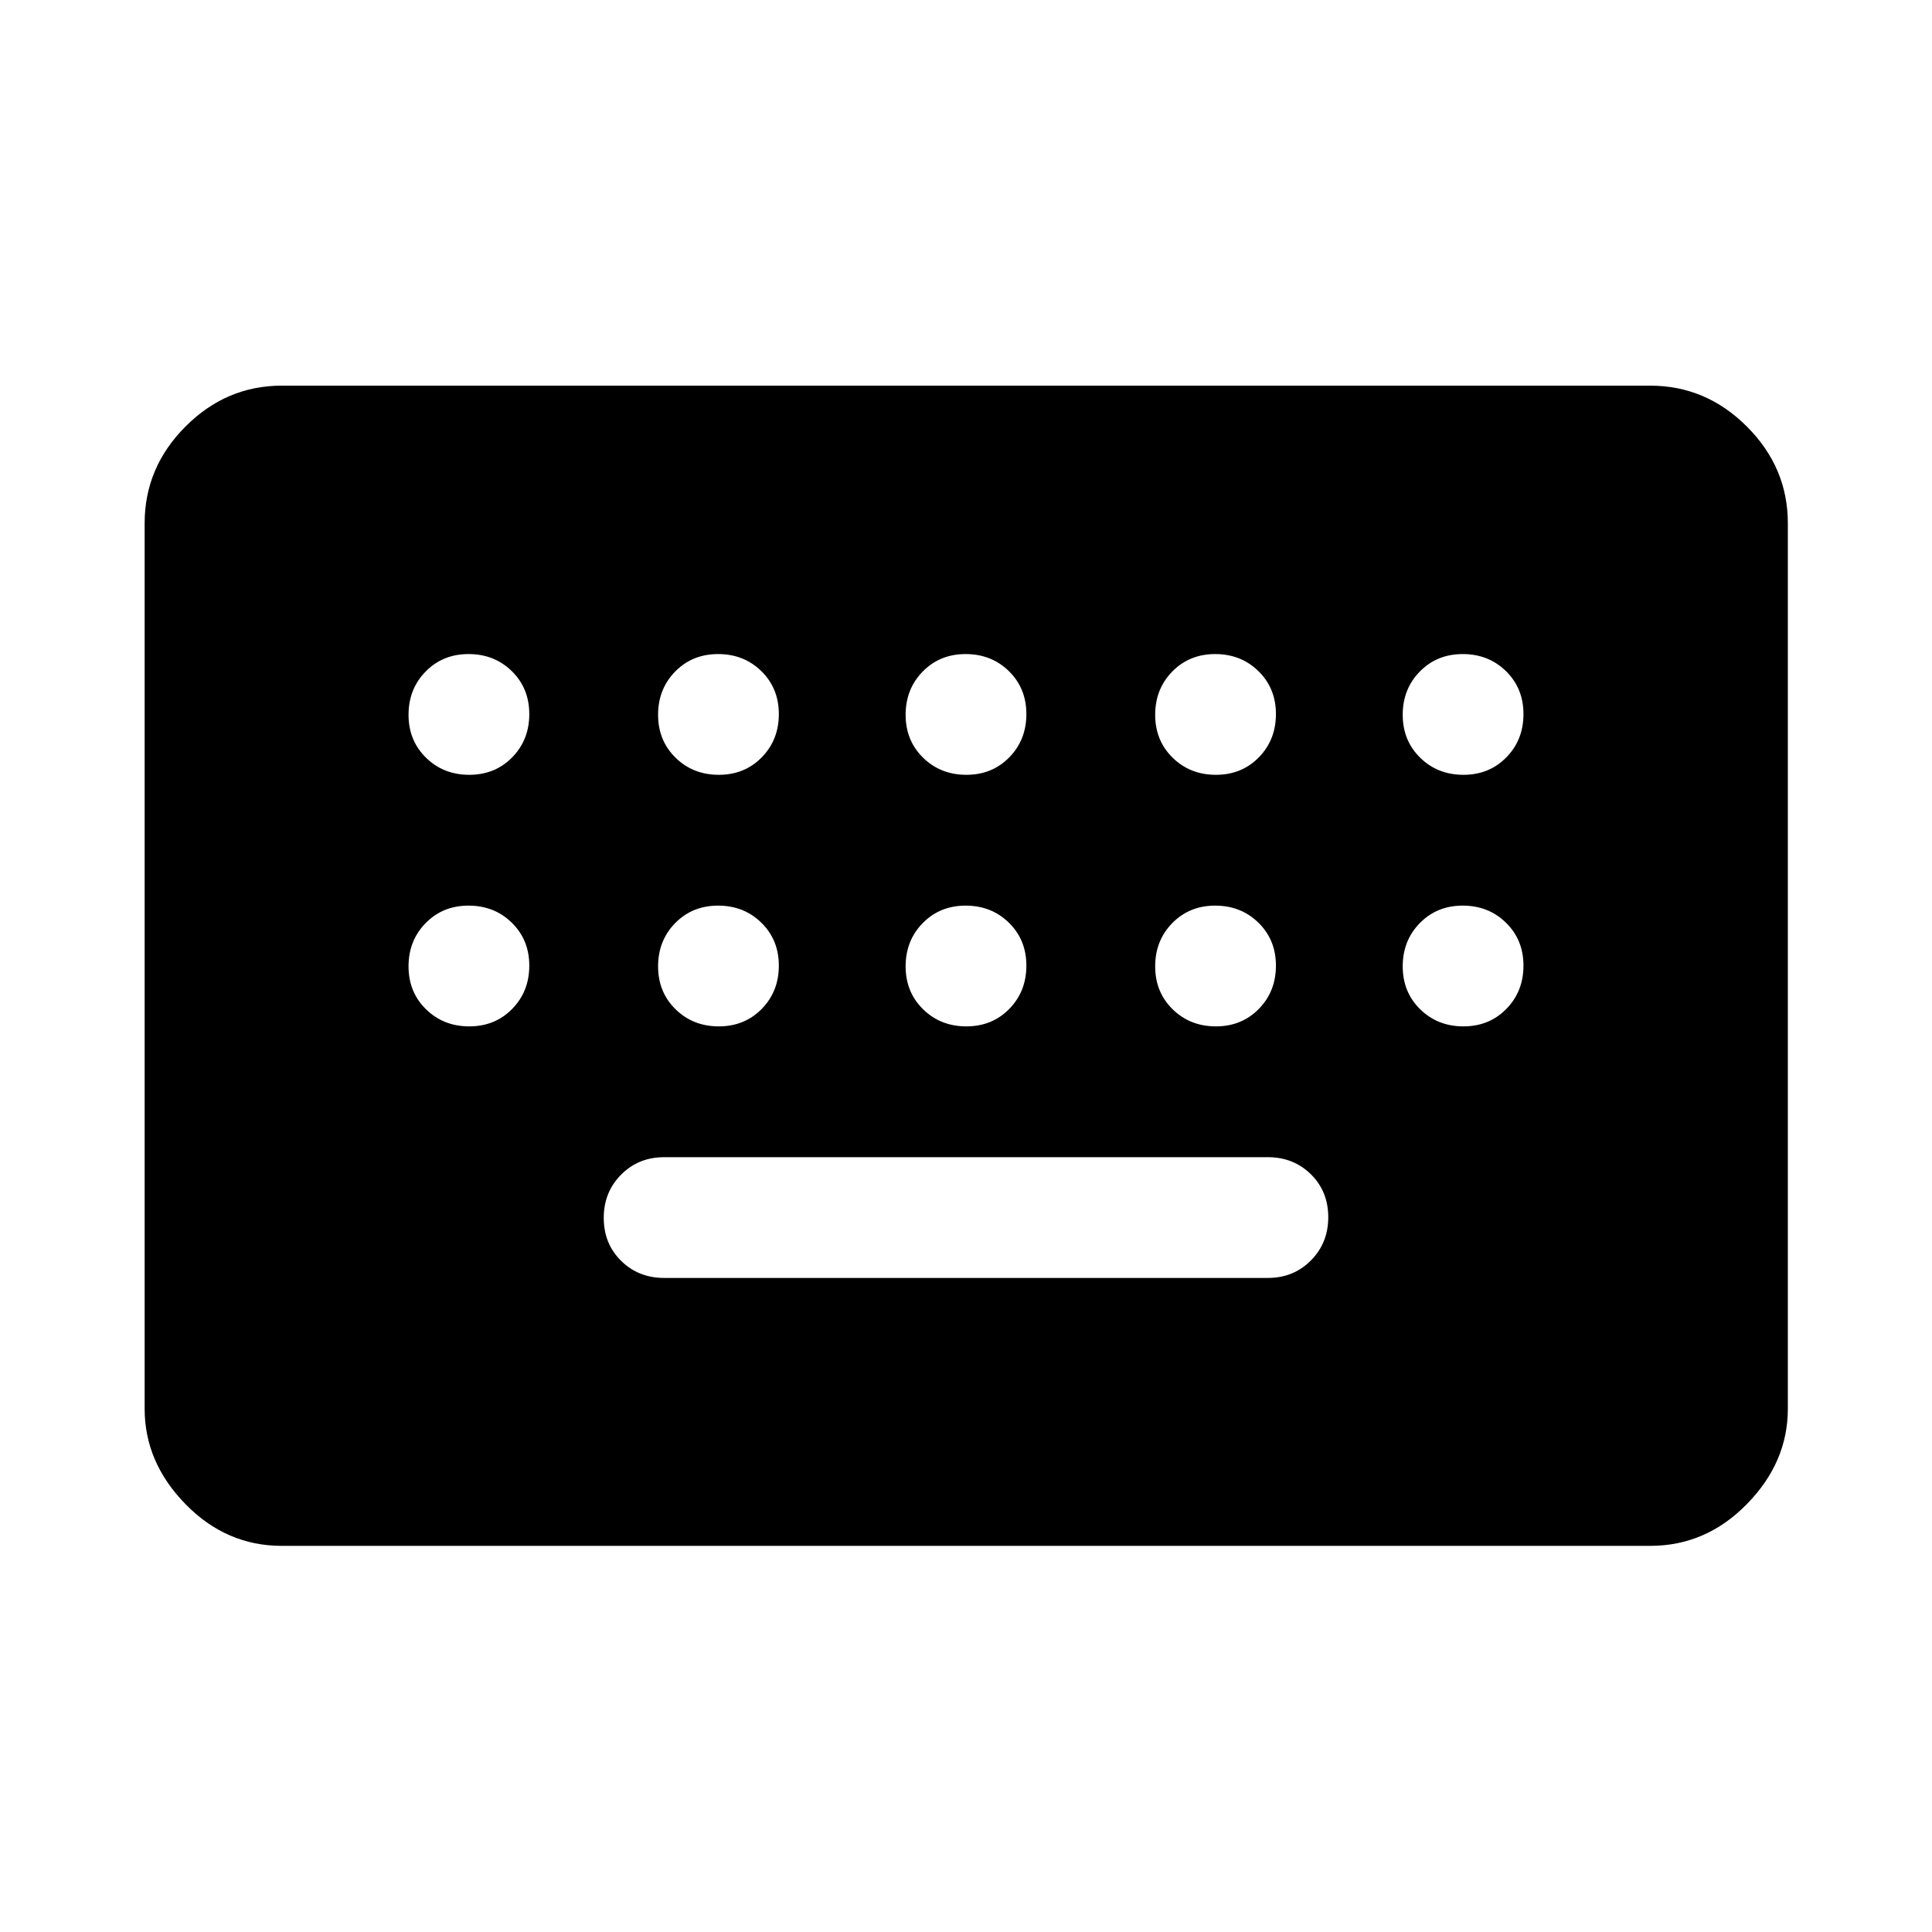
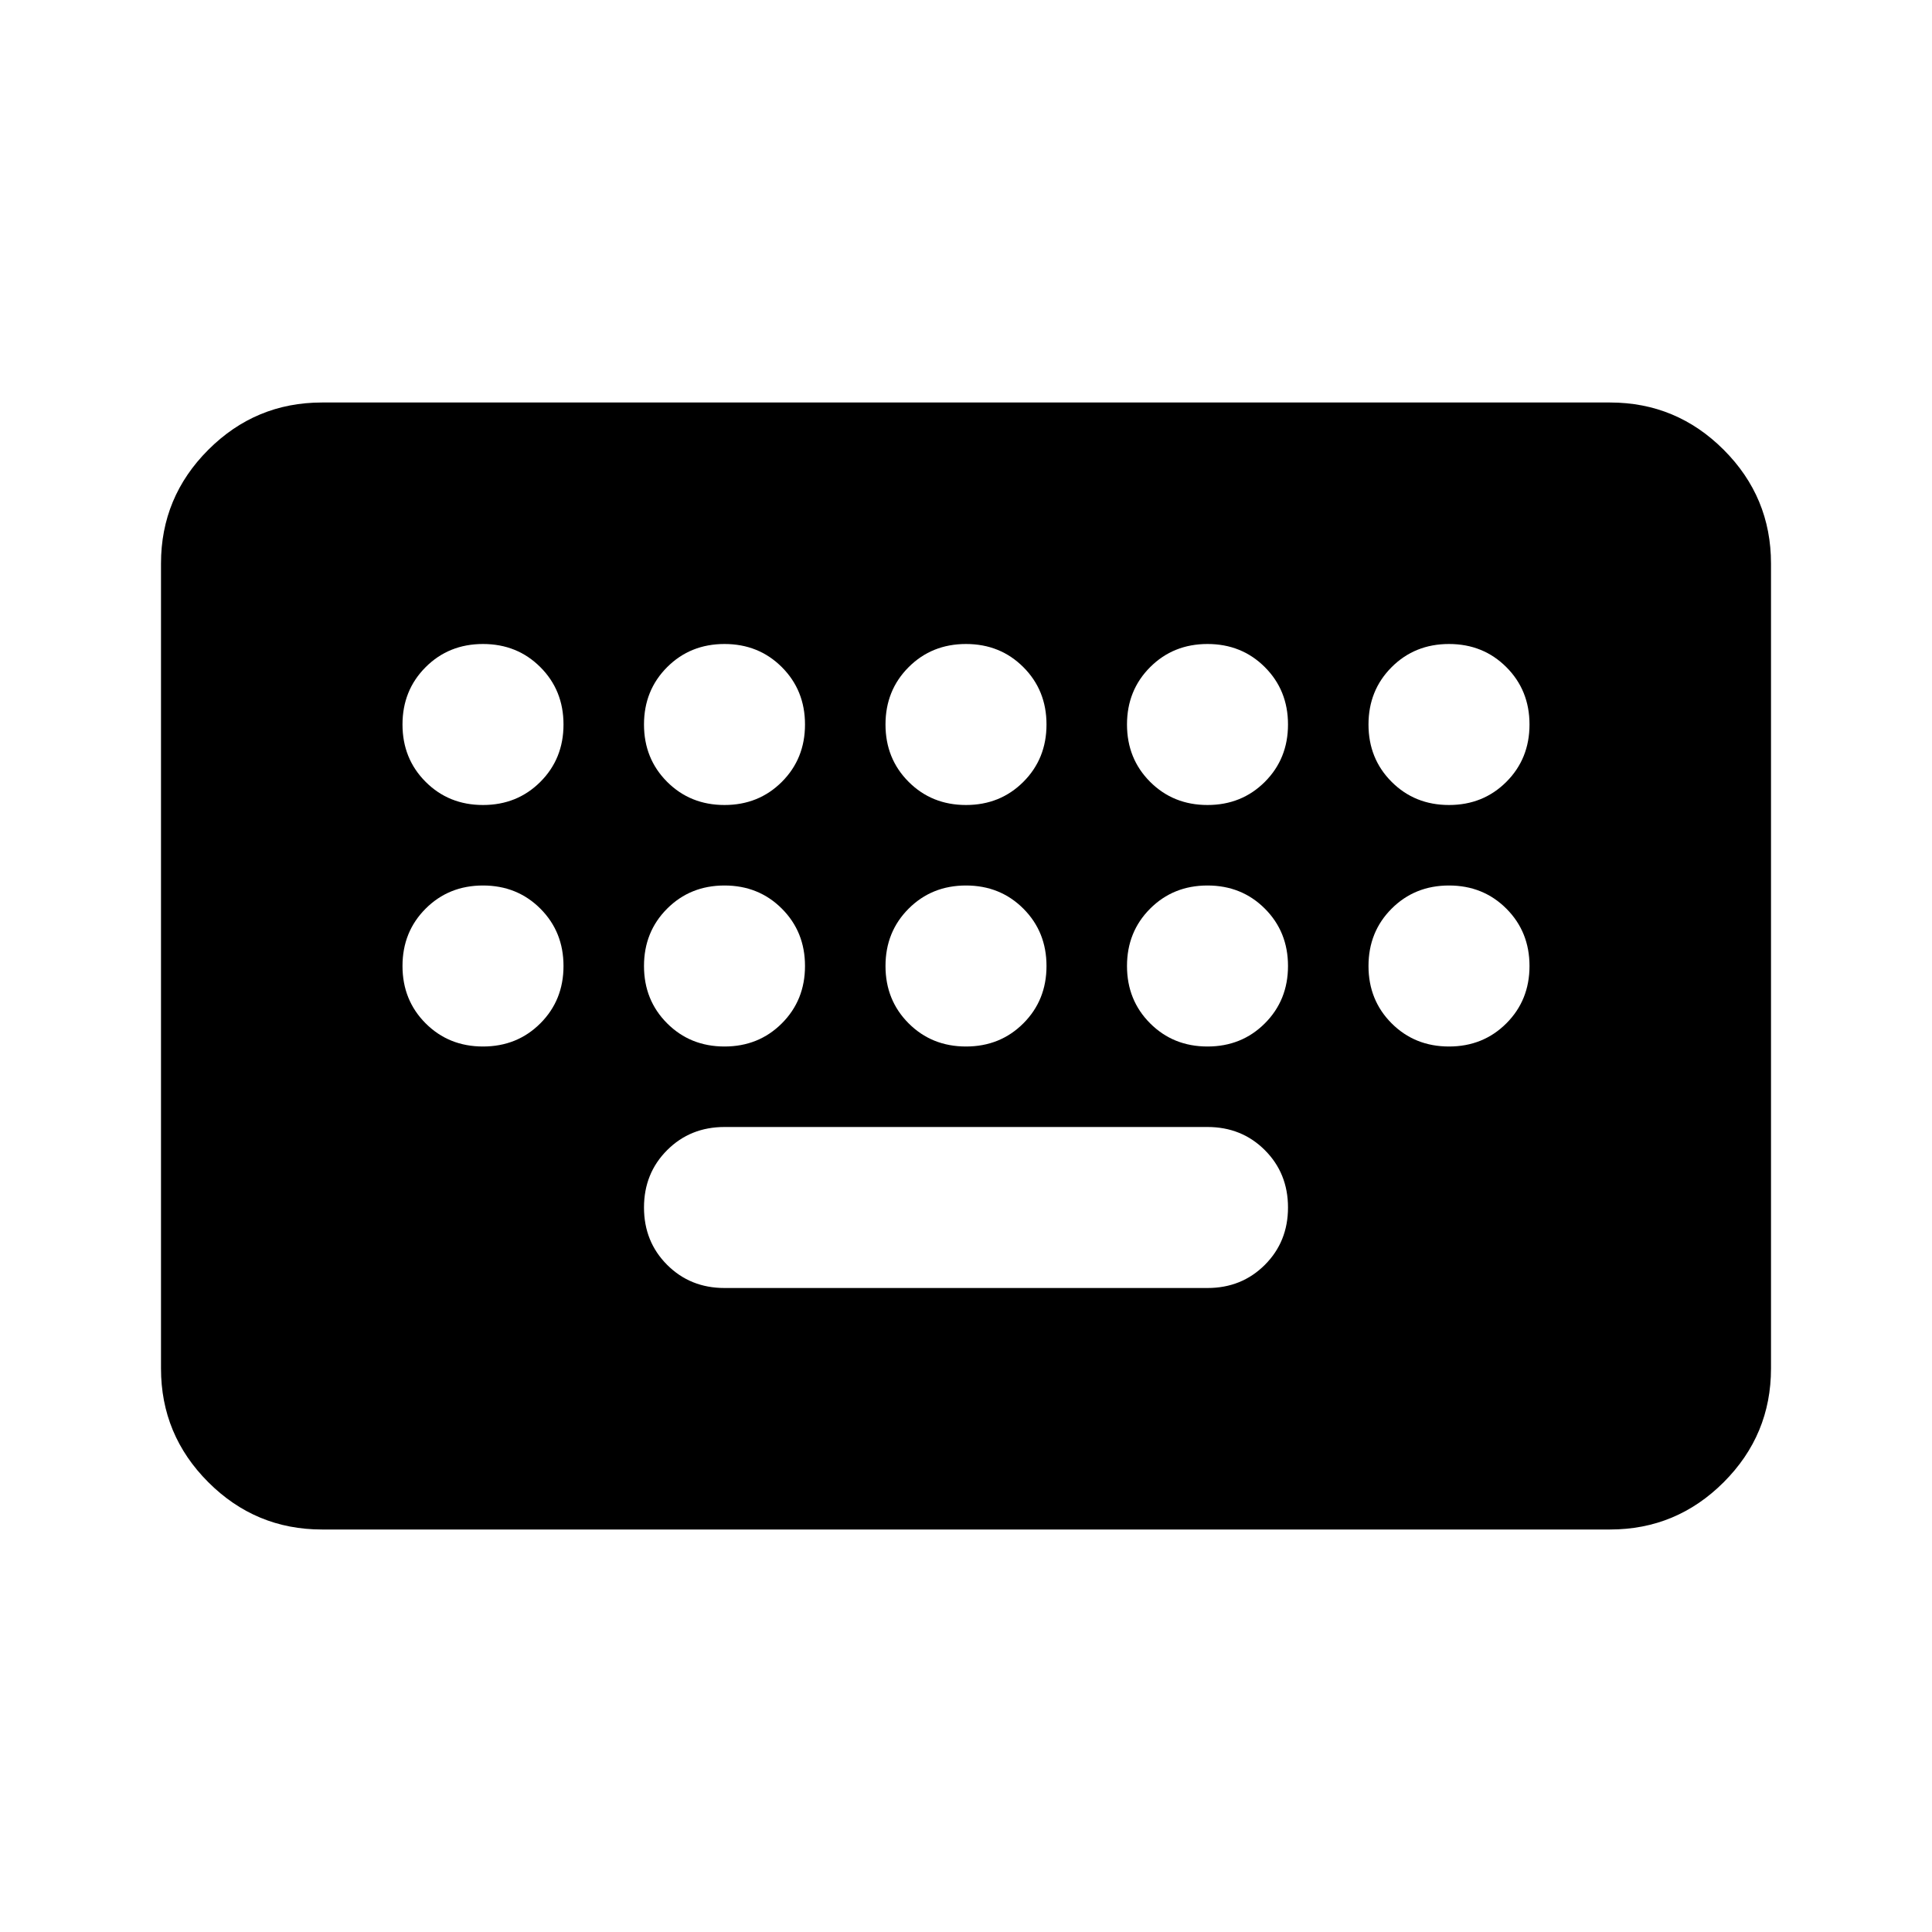
- <svg xmlns="http://www.w3.org/2000/svg" fill="currentColor" width="48" height="48" viewBox="0 -960 960 960">
-   <path d="M140-191.87q-27.6 0-47.86-20.77Q71.87-233.4 71.87-260v-440q0-27.7 20.27-48.03 20.26-20.34 47.86-20.34h680q27.7 0 48.03 20.34 20.34 20.33 20.34 48.03v440q0 26.6-20.34 47.36-20.33 20.77-48.03 20.77H140ZM330-325h300q12.75 0 21.38-8.68 8.62-8.67 8.62-21.5 0-12.82-8.62-21.32-8.63-8.5-21.38-8.5H330q-12.75 0-21.37 8.68-8.63 8.67-8.63 21.5 0 12.82 8.63 21.32 8.62 8.5 21.37 8.5Zm-75.5-258.68q8.5-8.67 8.5-21.5 0-12.82-8.68-21.32-8.67-8.5-21.5-8.5-12.82 0-21.32 8.68-8.5 8.67-8.5 21.5 0 12.82 8.68 21.32 8.67 8.5 21.5 8.5 12.82 0 21.32-8.68Zm124 0q8.5-8.67 8.5-21.5 0-12.82-8.68-21.32-8.67-8.5-21.5-8.5-12.82 0-21.32 8.68-8.5 8.67-8.5 21.5 0 12.82 8.68 21.32 8.67 8.5 21.5 8.5 12.82 0 21.32-8.68Zm123 0q8.5-8.67 8.5-21.5 0-12.82-8.68-21.32-8.67-8.5-21.5-8.5-12.82 0-21.32 8.68-8.5 8.67-8.5 21.5 0 12.82 8.68 21.32 8.67 8.5 21.5 8.5 12.82 0 21.32-8.68Zm124 0q8.5-8.67 8.5-21.5 0-12.82-8.68-21.32-8.67-8.5-21.5-8.5-12.82 0-21.32 8.68-8.5 8.67-8.5 21.5 0 12.82 8.68 21.32 8.67 8.5 21.5 8.5 12.82 0 21.32-8.68Zm123 0q8.5-8.67 8.5-21.5 0-12.82-8.68-21.32-8.67-8.5-21.5-8.5-12.82 0-21.32 8.68-8.5 8.67-8.5 21.5 0 12.82 8.68 21.32 8.67 8.5 21.5 8.5 12.82 0 21.32-8.68Zm-494 125q8.5-8.67 8.5-21.5 0-12.82-8.68-21.32-8.67-8.5-21.5-8.5-12.82 0-21.32 8.68-8.5 8.67-8.5 21.5 0 12.82 8.68 21.32 8.67 8.5 21.5 8.5 12.82 0 21.32-8.68Zm124 0q8.5-8.67 8.5-21.5 0-12.82-8.68-21.32-8.67-8.5-21.5-8.5-12.82 0-21.32 8.68-8.5 8.67-8.5 21.5 0 12.82 8.68 21.32 8.67 8.5 21.5 8.5 12.82 0 21.32-8.68Zm123 0q8.5-8.67 8.5-21.5 0-12.82-8.68-21.32-8.67-8.5-21.5-8.5-12.82 0-21.32 8.68-8.5 8.67-8.5 21.5 0 12.82 8.68 21.32 8.67 8.5 21.5 8.5 12.82 0 21.32-8.68Zm124 0q8.5-8.67 8.5-21.5 0-12.82-8.68-21.32-8.67-8.5-21.5-8.5-12.82 0-21.32 8.68-8.5 8.67-8.5 21.5 0 12.82 8.68 21.32 8.67 8.5 21.5 8.5 12.82 0 21.32-8.68Zm123 0q8.5-8.67 8.5-21.5 0-12.82-8.68-21.32-8.67-8.5-21.5-8.5-12.82 0-21.32 8.68-8.5 8.67-8.5 21.5 0 12.82 8.68 21.32 8.67 8.5 21.5 8.5 12.82 0 21.32-8.68Z" />
+ <svg xmlns="http://www.w3.org/2000/svg" fill="currentColor" height="24" viewBox="0 -960 960 960" width="24">
+   <path d="M160-200q-33 0-56.5-23.5T80-280v-400q0-33 23.5-56.5T160-760h640q33 0 56.5 23.5T880-680v400q0 33-23.5 56.5T800-200H160Zm200-120h240q17 0 28.5-11.5T640-360q0-17-11.5-28.5T600-400H360q-17 0-28.5 11.5T320-360q0 17 11.5 28.5T360-320ZM240-560q17 0 28.5-11.5T280-600q0-17-11.5-28.5T240-640q-17 0-28.5 11.5T200-600q0 17 11.5 28.5T240-560Zm120 0q17 0 28.5-11.5T400-600q0-17-11.5-28.5T360-640q-17 0-28.5 11.5T320-600q0 17 11.5 28.5T360-560Zm120 0q17 0 28.5-11.5T520-600q0-17-11.5-28.5T480-640q-17 0-28.5 11.5T440-600q0 17 11.5 28.5T480-560Zm120 0q17 0 28.5-11.5T640-600q0-17-11.5-28.5T600-640q-17 0-28.5 11.5T560-600q0 17 11.5 28.5T600-560Zm120 0q17 0 28.5-11.5T760-600q0-17-11.5-28.5T720-640q-17 0-28.5 11.5T680-600q0 17 11.5 28.5T720-560ZM240-440q17 0 28.5-11.5T280-480q0-17-11.5-28.5T240-520q-17 0-28.5 11.5T200-480q0 17 11.5 28.5T240-440Zm120 0q17 0 28.5-11.5T400-480q0-17-11.5-28.5T360-520q-17 0-28.5 11.5T320-480q0 17 11.5 28.5T360-440Zm120 0q17 0 28.5-11.5T520-480q0-17-11.5-28.5T480-520q-17 0-28.5 11.5T440-480q0 17 11.5 28.5T480-440Zm120 0q17 0 28.5-11.5T640-480q0-17-11.5-28.5T600-520q-17 0-28.5 11.5T560-480q0 17 11.5 28.5T600-440Zm120 0q17 0 28.5-11.5T760-480q0-17-11.5-28.5T720-520q-17 0-28.5 11.5T680-480q0 17 11.5 28.5T720-440Z" />
</svg>
